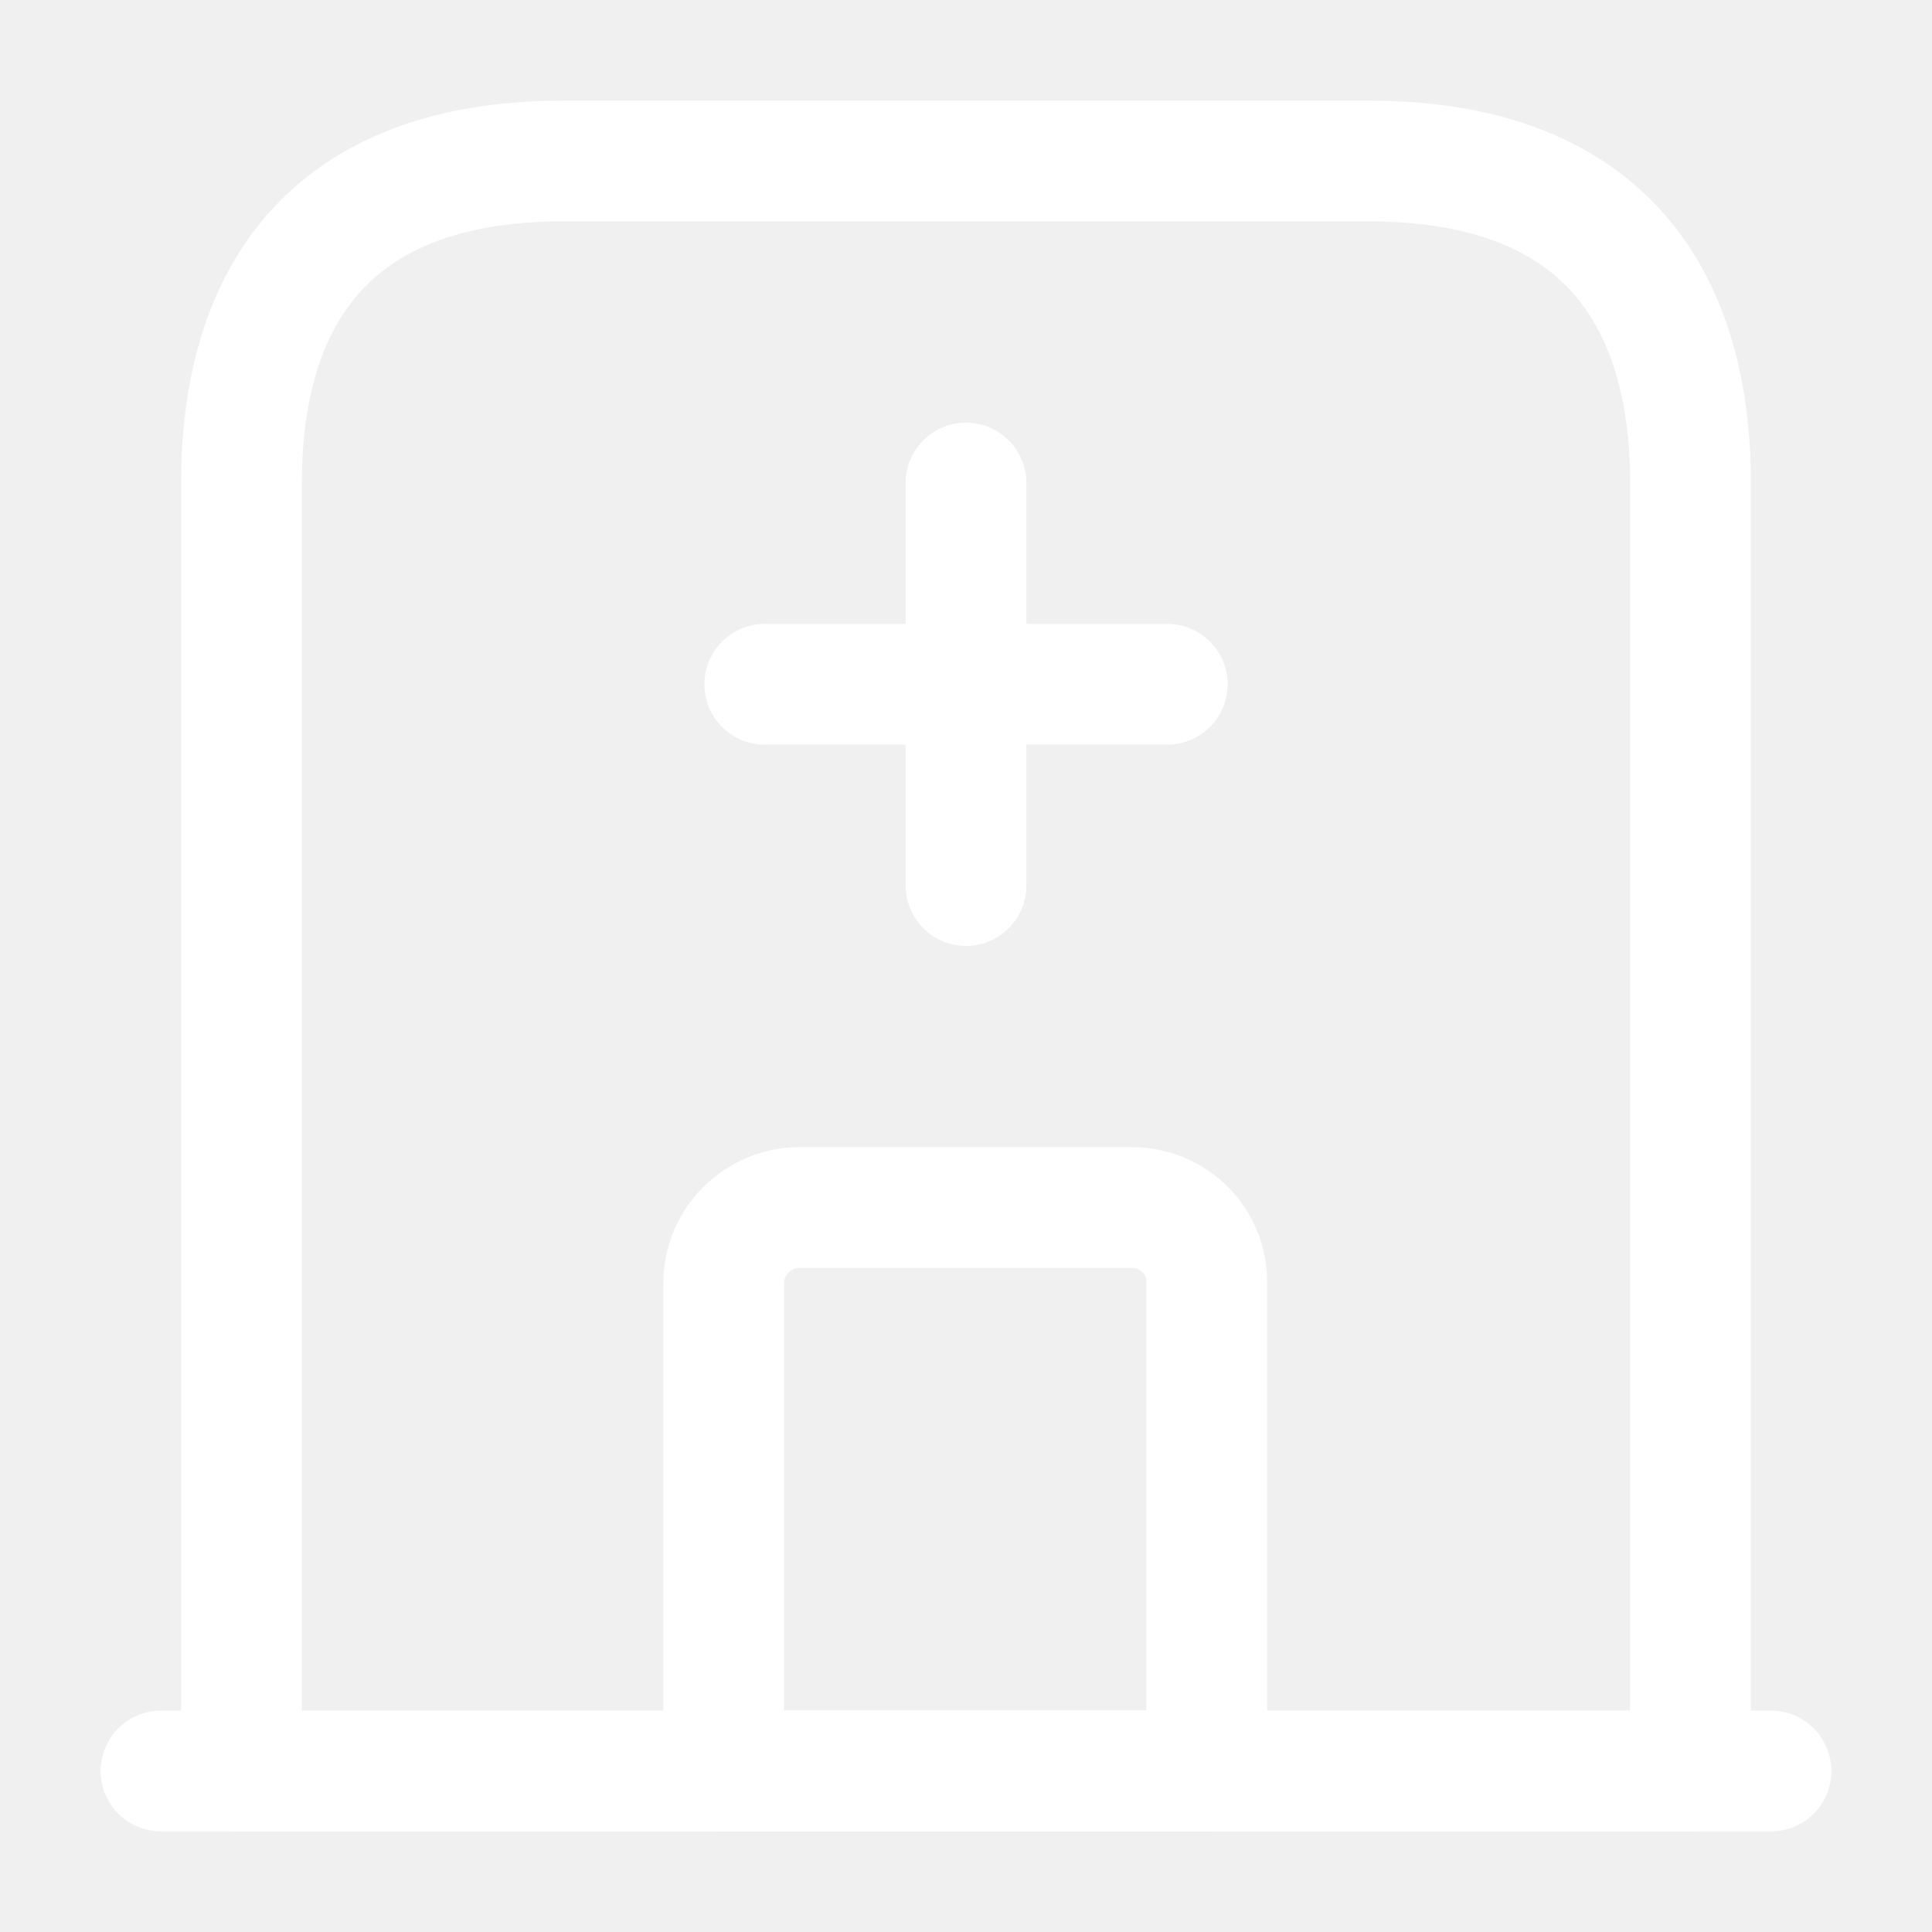
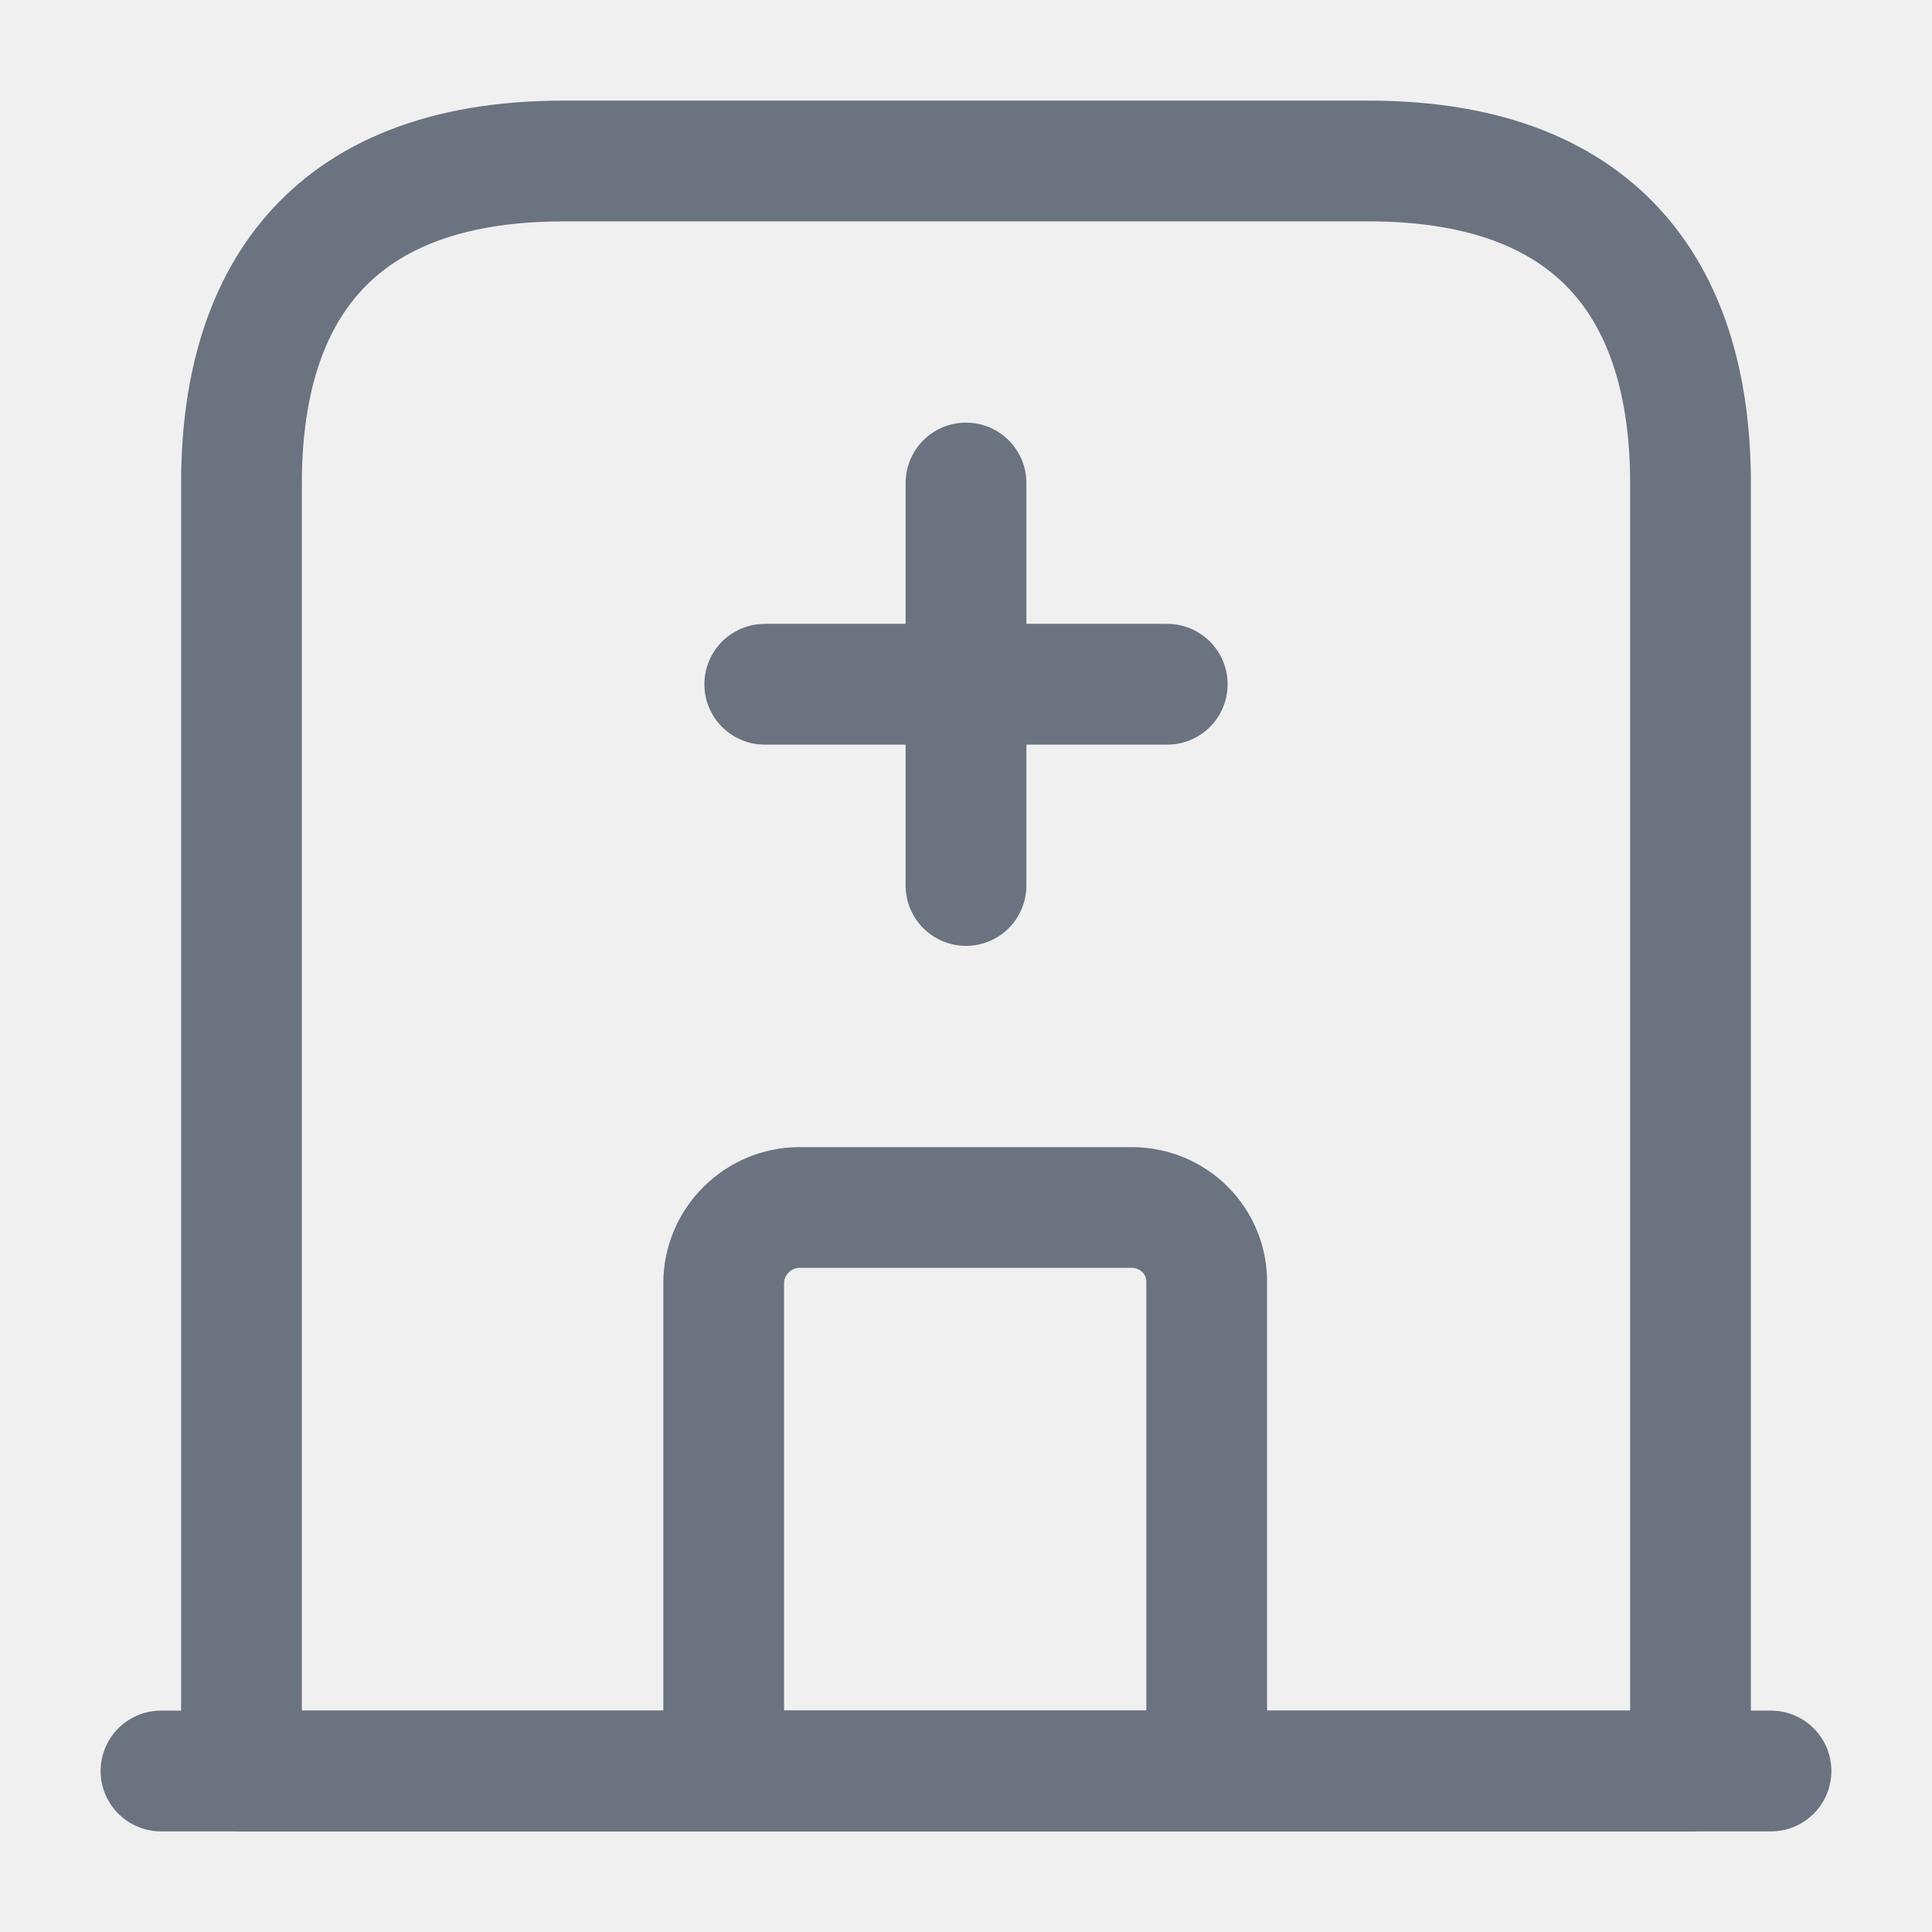
- <svg xmlns="http://www.w3.org/2000/svg" viewBox="0 0 24 24" fill="none" stroke="#ffffff">
+ <svg xmlns="http://www.w3.org/2000/svg" viewBox="0 0 24 24" fill="none" stroke="#6b7280">
  <g id="SVGRepo_bgCarrier" stroke-width="0" />
  <g id="SVGRepo_tracerCarrier" stroke-linecap="round" stroke-linejoin="round" />
  <g id="SVGRepo_iconCarrier">
-     <path d="M2 22H22" stroke="#ffffff" stroke-width="1.5" stroke-miterlimit="10" stroke-linecap="round" stroke-linejoin="round" />
-     <path d="M17 2H7C4 2 3 3.79 3 6V22H21V6C21 3.79 20 2 17 2Z" stroke="#ffffff" stroke-width="1.5" stroke-miterlimit="10" stroke-linecap="round" stroke-linejoin="round" />
-     <path d="M14.06 15H9.93C9.42 15 8.99 15.42 8.99 15.94V22H14.99V15.94C15 15.42 14.58 15 14.06 15Z" stroke="#ffffff" stroke-width="1.5" stroke-miterlimit="10" stroke-linecap="round" stroke-linejoin="round" />
-     <path d="M12 6V11" stroke="#ffffff" stroke-width="1.5" stroke-miterlimit="10" stroke-linecap="round" stroke-linejoin="round" />
-     <path d="M9.5 8.5H14.5" stroke="#ffffff" stroke-width="1.5" stroke-miterlimit="10" stroke-linecap="round" stroke-linejoin="round" />
+     <path d="M2 22H22" stroke="#6b7280" stroke-width="1.5" stroke-miterlimit="10" stroke-linecap="round" stroke-linejoin="round" />
+     <path d="M17 2H7C4 2 3 3.79 3 6V22H21V6C21 3.79 20 2 17 2Z" stroke="#6b7280" stroke-width="1.5" stroke-miterlimit="10" stroke-linecap="round" stroke-linejoin="round" />
+     <path d="M14.06 15H9.93C9.42 15 8.99 15.42 8.99 15.94V22H14.99V15.94C15 15.42 14.58 15 14.06 15Z" stroke="#6b7280" stroke-width="1.5" stroke-miterlimit="10" stroke-linecap="round" stroke-linejoin="round" />
+     <path d="M12 6V11" stroke="#6b7280" stroke-width="1.5" stroke-miterlimit="10" stroke-linecap="round" stroke-linejoin="round" />
+     <path d="M9.5 8.5H14.5" stroke="#6b7280" stroke-width="1.5" stroke-miterlimit="10" stroke-linecap="round" stroke-linejoin="round" />
  </g>
</svg>
